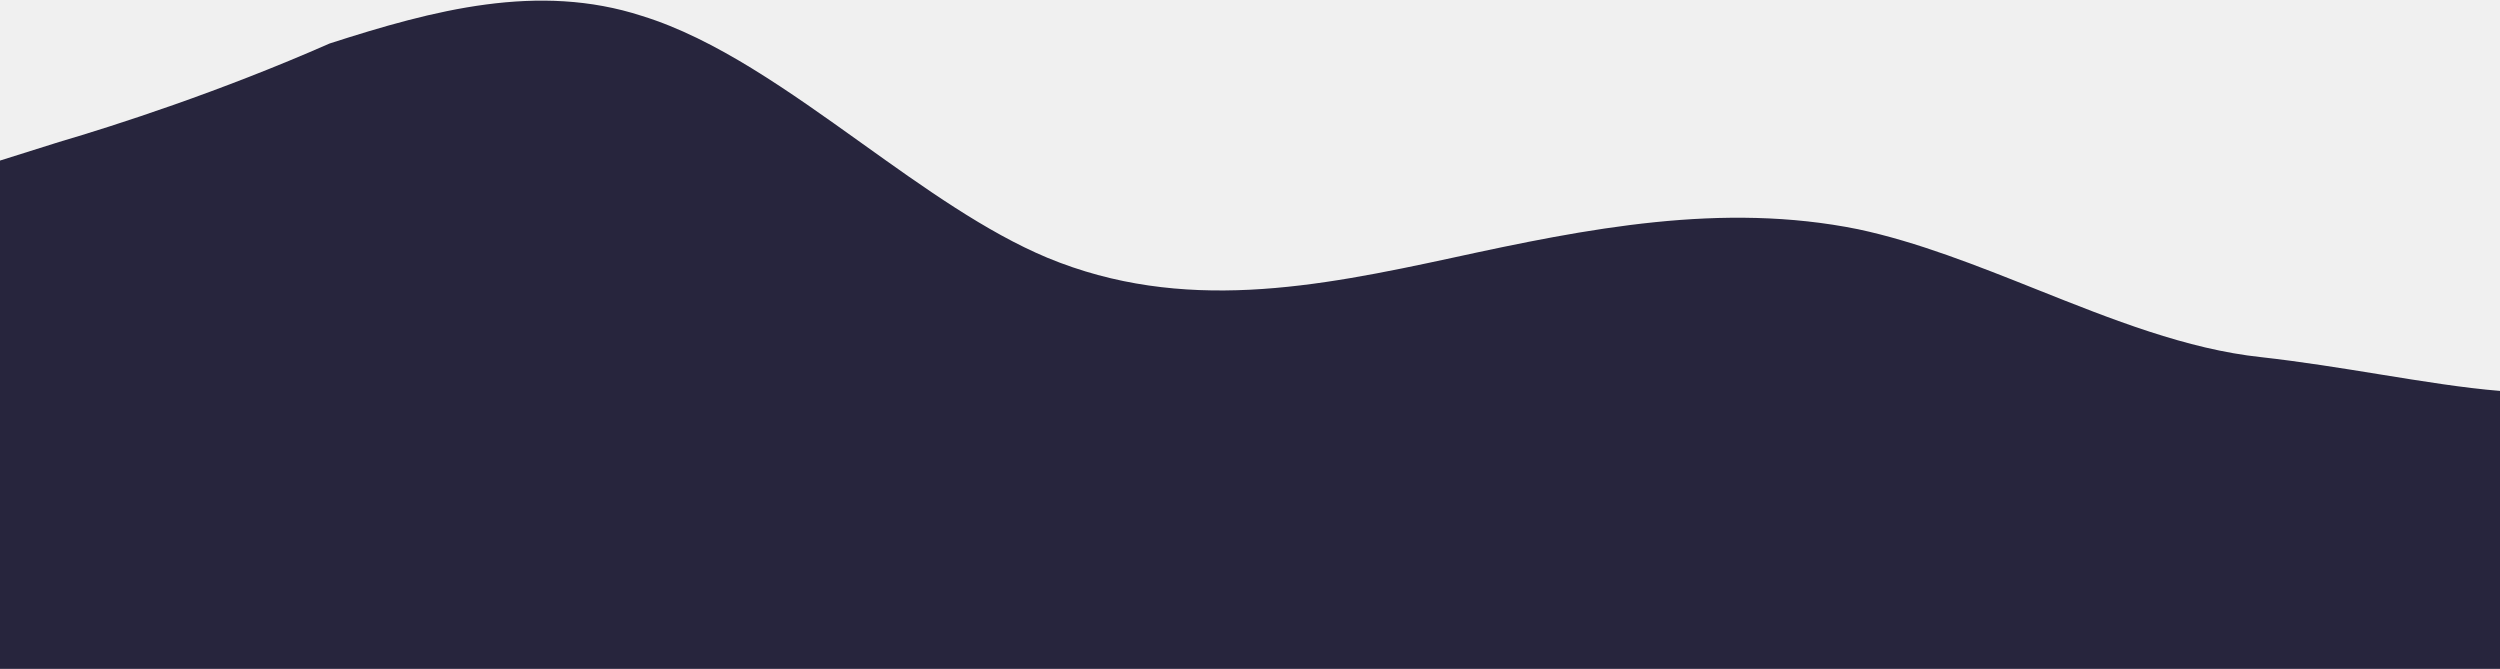
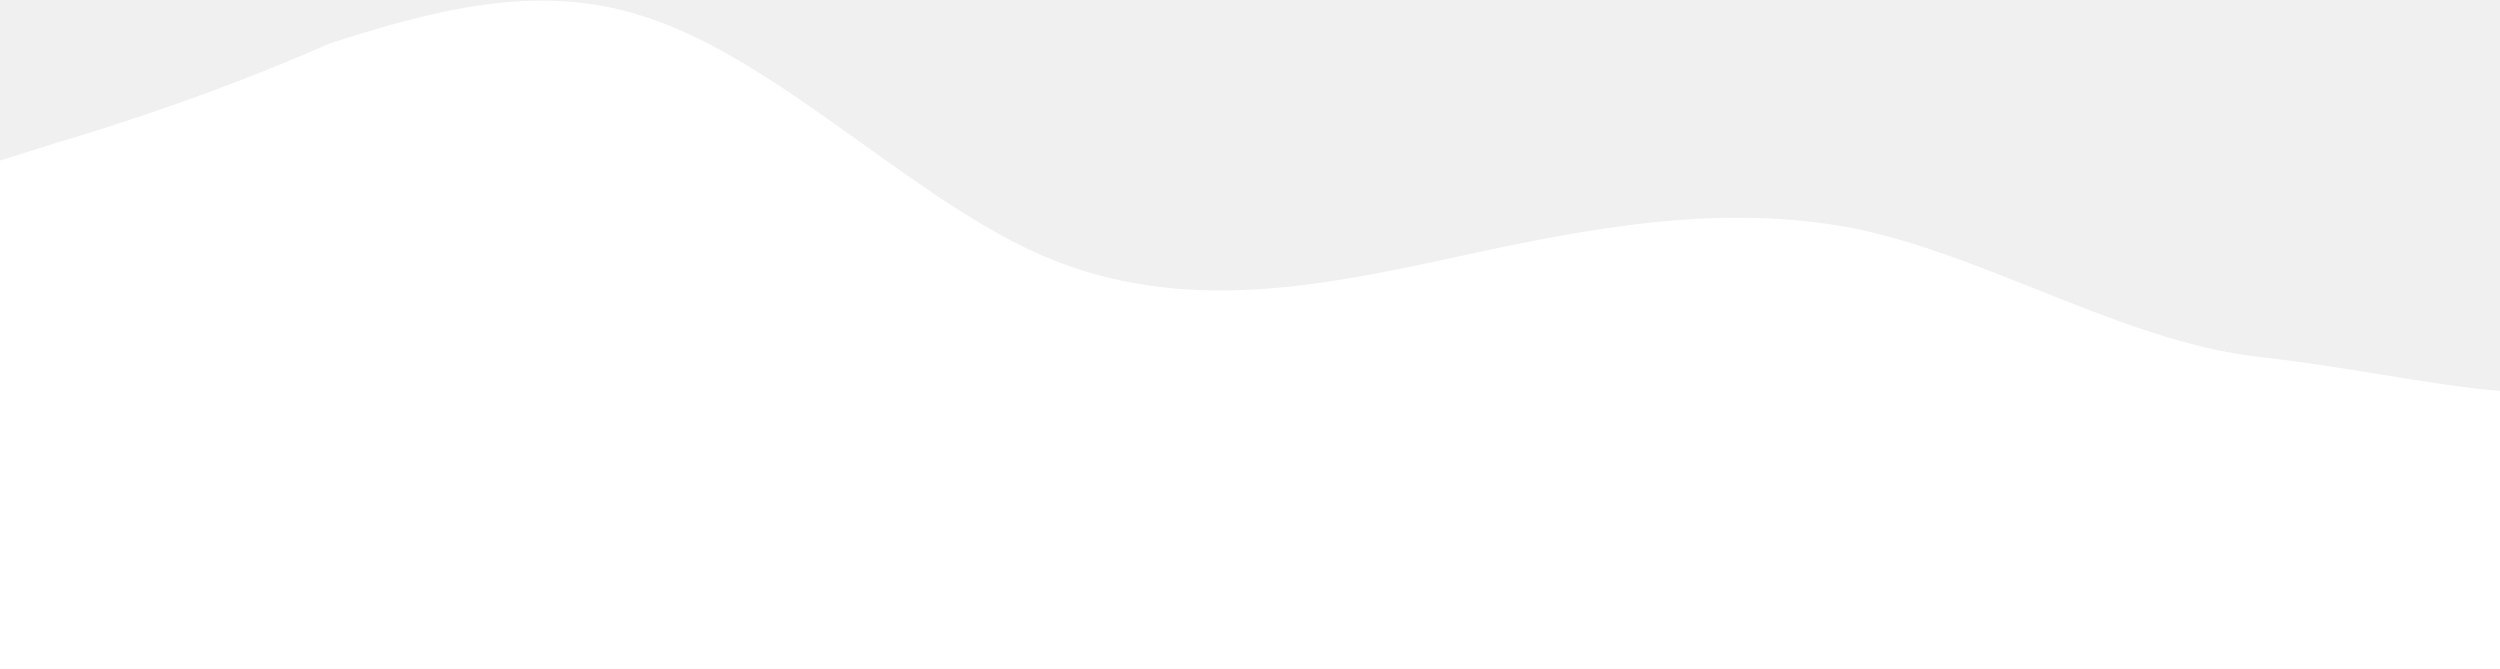
<svg xmlns="http://www.w3.org/2000/svg" width="1140" height="305" viewBox="0 0 1140 305" fill="none">
-   <path d="M0 305V73.222L26.916 64.751C52.458 57.235 100.266 41.848 150.311 19.831C197.864 4.507 245.5 -8.08 292.758 7.269C326.262 17.597 359.765 41.562 393.126 65.425C421.411 85.656 449.593 105.815 477.586 117.528C539.225 143.057 600.506 130.9 662.414 117.528C723.784 104.156 785.333 91.999 847.242 104.52C874.338 110.289 901.576 121.149 928.821 132.013C963.013 145.647 997.218 159.286 1031.17 162.872C1049.42 164.917 1067.6 167.864 1084.98 170.679C1104.73 173.88 1123.43 176.911 1140 178.257V305H0Z" fill="#27253D" />
+   <path d="M0 305V73.222L26.916 64.751C52.458 57.235 100.266 41.848 150.311 19.831C197.864 4.507 245.5 -8.08 292.758 7.269C326.262 17.597 359.765 41.562 393.126 65.425C421.411 85.656 449.593 105.815 477.586 117.528C539.225 143.057 600.506 130.9 662.414 117.528C723.784 104.156 785.333 91.999 847.242 104.52C874.338 110.289 901.576 121.149 928.821 132.013C963.013 145.647 997.218 159.286 1031.17 162.872C1049.42 164.917 1067.6 167.864 1084.98 170.679C1104.73 173.88 1123.43 176.911 1140 178.257V305H0Z" fill="#fff" />
</svg>
